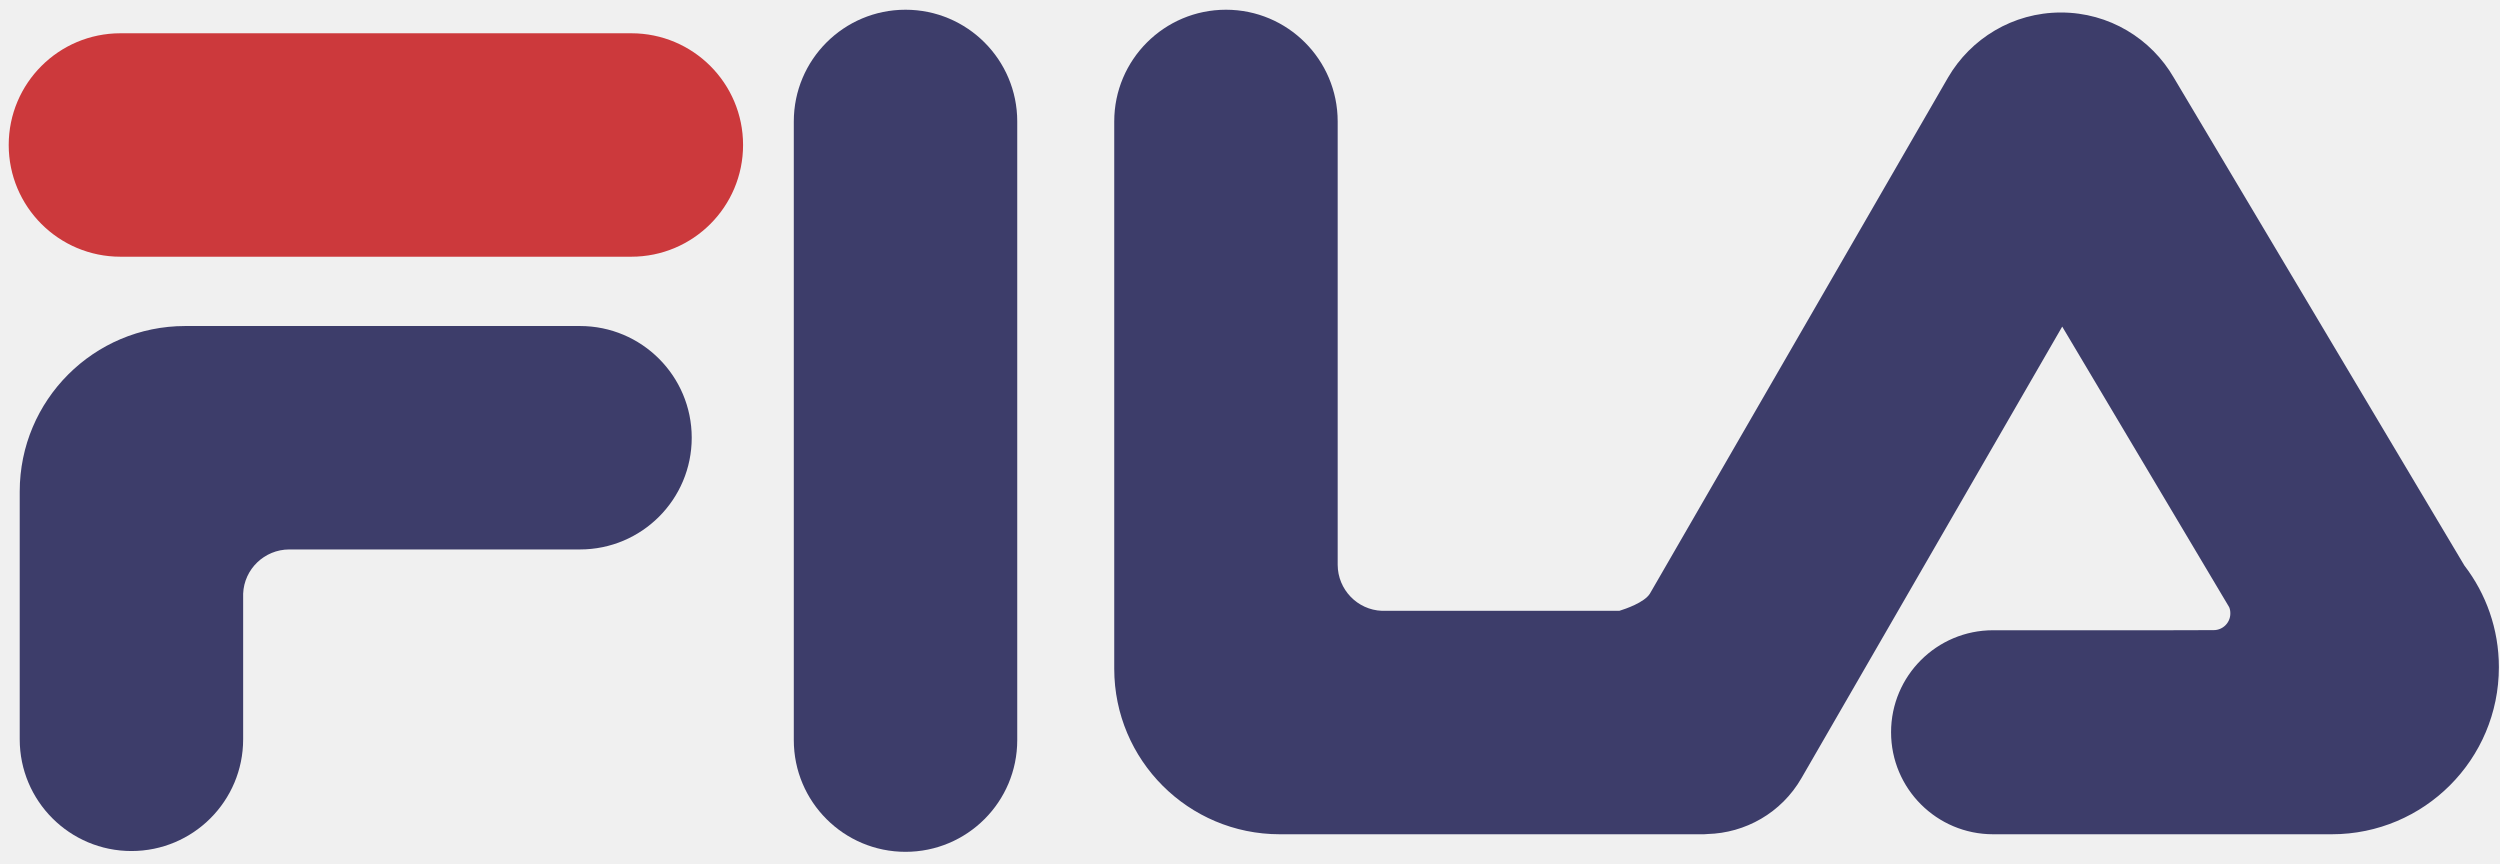
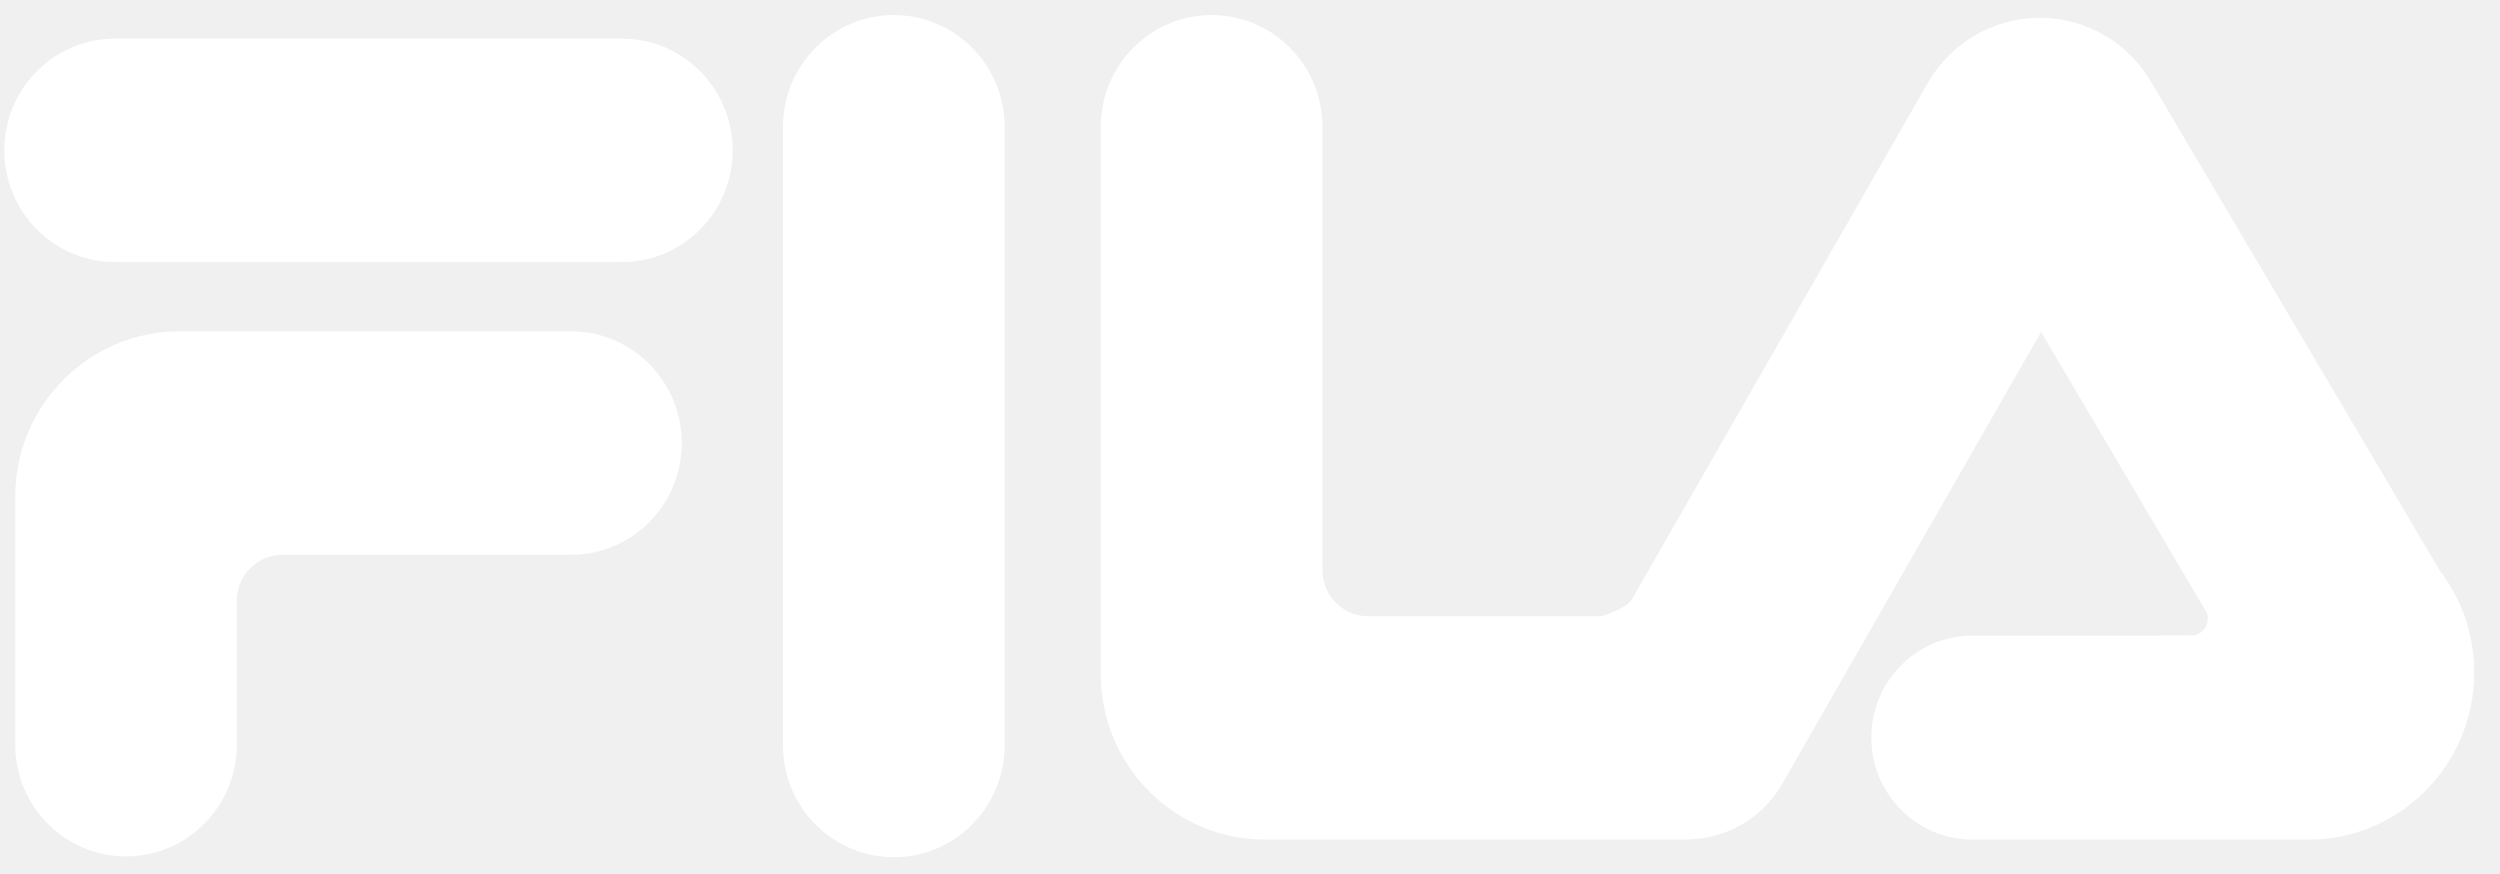
- <svg xmlns="http://www.w3.org/2000/svg" width="223" height="77" viewBox="0 0 223 77" fill="none">
-   <g clip-path="url(#clip0_113_21)">
-     <path d="M56.316 2.968C61.82 2.968 66.282 7.429 66.282 12.933C66.282 18.438 61.82 22.899 56.316 22.899H10.743C5.239 22.899 0.777 18.438 0.777 12.933C0.777 7.429 5.239 2.968 10.743 2.968H56.316Z" fill="#CC393C" />
-     <path d="M51.736 29.081C57.24 29.081 61.702 33.542 61.702 39.046C61.702 44.55 57.24 49.011 51.736 49.011H25.797C23.584 49.019 21.773 50.769 21.689 52.959V65.947C21.689 71.451 17.227 75.912 11.725 75.912C6.22 75.912 1.759 71.451 1.759 65.947V43.844C1.759 35.691 8.368 29.081 16.522 29.081H51.736Z" fill="#3D3D6A" />
-     <path d="M70.807 10.833C70.807 5.33 75.269 0.868 80.772 0.868C86.277 0.868 90.738 5.33 90.738 10.833V66.018C90.738 71.522 86.277 75.983 80.772 75.983C75.269 75.983 70.807 71.522 70.807 66.018V10.833Z" fill="#3D3D6A" />
-     <path d="M193.459 56.218L197.464 56.207C198.282 56.207 198.946 55.543 198.946 54.725C198.95 54.517 198.915 54.332 198.841 54.157L183.95 29.134L160.687 69.415C158.89 72.529 155.663 74.306 152.314 74.395C152.216 74.409 152.117 74.416 152.013 74.416H114.154C106 74.416 99.39 67.806 99.39 59.653V10.833C99.39 5.33 103.852 0.868 109.356 0.868C114.859 0.868 119.321 5.33 119.321 10.833V50.377C119.328 52.59 121.077 54.402 123.269 54.485H144.447C144.992 54.317 146.658 53.751 147.165 52.962L173.766 6.914C175.784 3.448 179.539 1.115 183.837 1.115C188.137 1.115 191.893 3.452 193.902 6.925L219.823 50.444C221.752 52.957 222.9 56.101 222.9 59.513C222.9 67.744 216.227 74.416 207.998 74.416H177.783C172.756 74.416 168.683 70.342 168.683 65.316C168.683 60.291 172.756 56.218 177.783 56.218H193.459Z" fill="#3D3D6A" />
+ <svg xmlns="http://www.w3.org/2000/svg" width="83" height="29" viewBox="0 0 83 29" fill="none">
+   <g clip-path="url(#clip0_118_35)">
+     <path d="M20.646 1.282C22.678 1.282 24.325 2.942 24.325 4.991C24.325 7.04 22.678 8.7 20.646 8.7H3.822C1.79 8.7 0.143 7.04 0.143 4.991C0.143 2.942 1.79 1.282 3.822 1.282H20.646Z" fill="white" />
+     <path d="M18.955 11.001C20.987 11.001 22.634 12.662 22.634 14.71C22.634 16.759 20.987 18.419 18.955 18.419H9.38C8.563 18.422 7.894 19.074 7.863 19.889V24.723C7.863 26.772 6.216 28.432 4.185 28.432C2.153 28.432 0.506 26.772 0.506 24.723V16.496C0.506 13.462 2.946 11.001 5.956 11.001H18.955Z" fill="white" />
+     <path d="M25.996 4.209C25.996 2.161 27.643 0.5 29.675 0.5C31.707 0.5 33.353 2.161 33.353 4.209V24.749C33.353 26.798 31.707 28.459 29.675 28.459C27.643 28.459 25.996 26.798 25.996 24.749V4.209Z" fill="white" />
+     <path d="M71.274 21.102L72.753 21.098C73.055 21.098 73.3 20.851 73.3 20.546C73.301 20.469 73.288 20.4 73.261 20.335L67.764 11.021L59.176 26.014C58.513 27.173 57.321 27.834 56.085 27.868C56.049 27.873 56.012 27.875 55.974 27.875H41.998C38.987 27.875 36.547 25.415 36.547 22.381V4.209C36.547 2.161 38.195 0.5 40.227 0.5C42.258 0.5 43.905 2.161 43.905 4.209V18.928C43.908 19.752 44.554 20.426 45.363 20.457H53.181C53.382 20.394 53.997 20.184 54.184 19.89L64.004 2.75C64.749 1.46 66.135 0.592 67.722 0.592C69.309 0.592 70.696 1.462 71.438 2.754L81.007 18.953C81.719 19.888 82.143 21.058 82.143 22.328C82.143 25.392 79.679 27.875 76.641 27.875H65.487C63.631 27.875 62.128 26.359 62.128 24.488C62.128 22.618 63.631 21.102 65.487 21.102H71.274Z" fill="white" />
  </g>
  <defs>
-     <clipPath id="clip0_113_21">
-       <rect width="222.125" height="75.226" fill="white" transform="translate(0.7771 0.868011)" />
+     <clipPath id="clip0_118_35">
+       <rect width="82" height="28" fill="white" transform="translate(0.143311 0.5)" />
    </clipPath>
  </defs>
</svg>
